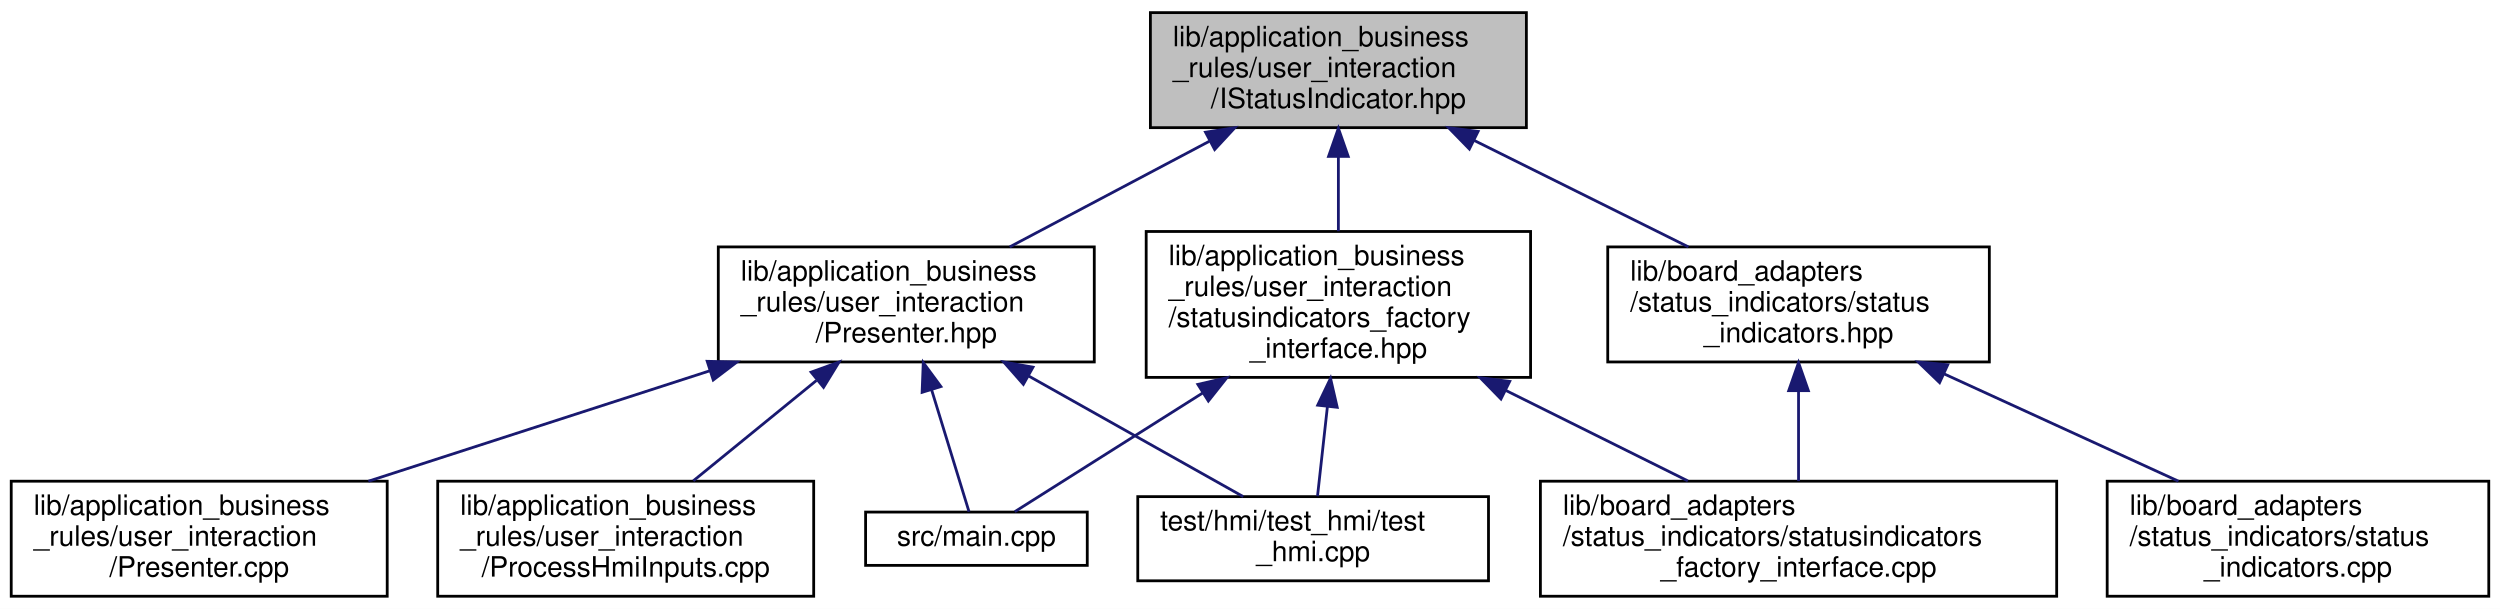
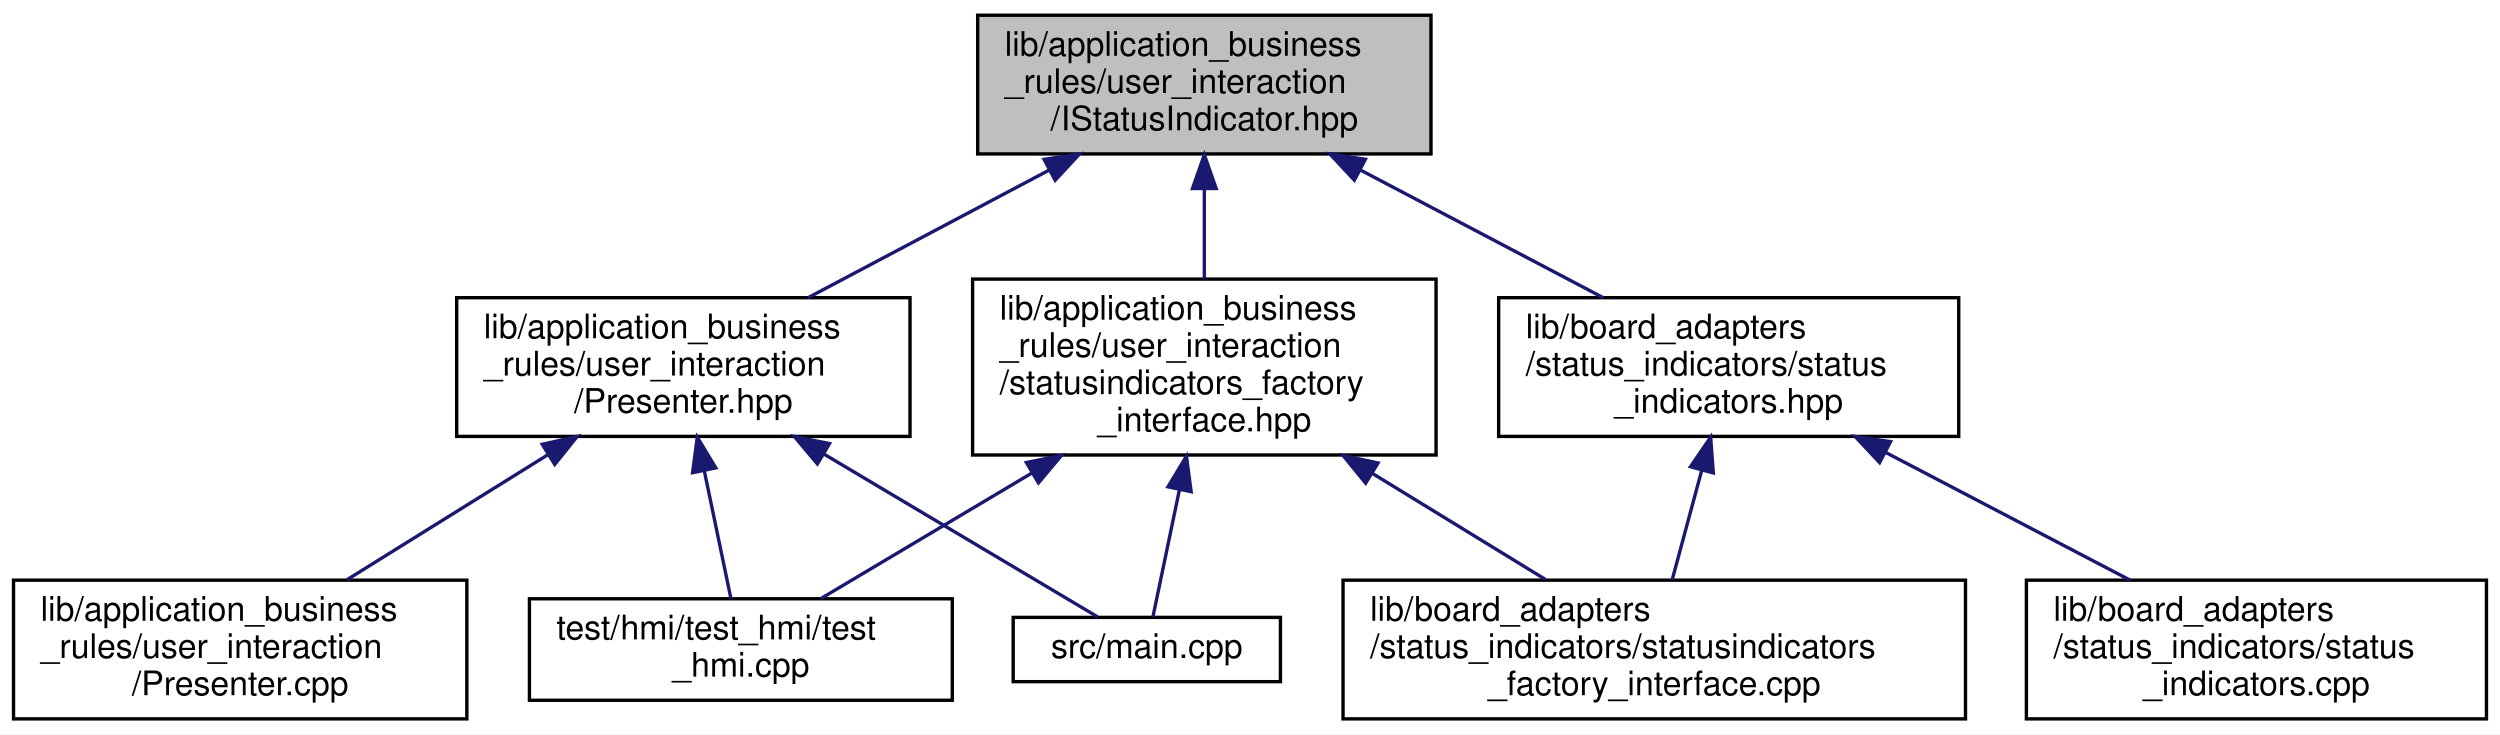
- <svg xmlns="http://www.w3.org/2000/svg" xmlns:xlink="http://www.w3.org/1999/xlink" width="891pt" height="217pt" viewBox="0.00 0.00 891.00 217.00">
+ <svg xmlns="http://www.w3.org/2000/svg" xmlns:xlink="http://www.w3.org/1999/xlink" width="739pt" height="217pt" viewBox="0.00 0.00 739.00 217.00">
  <g id="graph0" class="graph" transform="scale(1 1) rotate(0) translate(4 213)">
-     <polygon fill="white" stroke="transparent" points="-4,4 -4,-213 887,-213 887,4 -4,4" />
+     <polygon fill="white" stroke="transparent" points="-4,4 -4,-213 735,-213 735,4 -4,4" />
    <g id="node1" class="node">
      <g id="a_node1">
        <a xlink:title=" ">
-           <polygon fill="#bfbfbf" stroke="black" points="406,-167.5 406,-208.5 540,-208.5 540,-167.5 406,-167.5" />
-           <text text-anchor="start" x="414" y="-196.5" font-family="Helvetica,sans-Serif" font-size="10.00">lib/application_business</text>
-           <text text-anchor="start" x="414" y="-185.5" font-family="Helvetica,sans-Serif" font-size="10.00">_rules/user_interaction</text>
-           <text text-anchor="middle" x="473" y="-174.5" font-family="Helvetica,sans-Serif" font-size="10.00">/IStatusIndicator.hpp</text>
+           <polygon fill="#bfbfbf" stroke="black" points="285,-167.5 285,-208.5 419,-208.5 419,-167.5 285,-167.5" />
+           <text text-anchor="start" x="293" y="-196.5" font-family="Helvetica,sans-Serif" font-size="10.00">lib/application_business</text>
+           <text text-anchor="start" x="293" y="-185.5" font-family="Helvetica,sans-Serif" font-size="10.00">_rules/user_interaction</text>
+           <text text-anchor="middle" x="352" y="-174.5" font-family="Helvetica,sans-Serif" font-size="10.00">/IStatusIndicator.hpp</text>
        </a>
      </g>
    </g>
    <g id="node2" class="node">
      <g id="a_node2">
        <a xlink:href="Presenter_8hpp.xhtml" target="_top" xlink:title=" ">
-           <polygon fill="white" stroke="black" points="252,-84 252,-125 386,-125 386,-84 252,-84" />
-           <text text-anchor="start" x="260" y="-113" font-family="Helvetica,sans-Serif" font-size="10.00">lib/application_business</text>
-           <text text-anchor="start" x="260" y="-102" font-family="Helvetica,sans-Serif" font-size="10.00">_rules/user_interaction</text>
-           <text text-anchor="middle" x="319" y="-91" font-family="Helvetica,sans-Serif" font-size="10.00">/Presenter.hpp</text>
+           <polygon fill="white" stroke="black" points="131,-84 131,-125 265,-125 265,-84 131,-84" />
+           <text text-anchor="start" x="139" y="-113" font-family="Helvetica,sans-Serif" font-size="10.00">lib/application_business</text>
+           <text text-anchor="start" x="139" y="-102" font-family="Helvetica,sans-Serif" font-size="10.00">_rules/user_interaction</text>
+           <text text-anchor="middle" x="198" y="-91" font-family="Helvetica,sans-Serif" font-size="10.00">/Presenter.hpp</text>
        </a>
      </g>
    </g>
    <g id="edge1" class="edge">
-       <path fill="none" stroke="midnightblue" d="M426.99,-162.65C404.26,-150.62 377.2,-136.3 355.85,-125" />
-       <polygon fill="midnightblue" stroke="midnightblue" points="425.64,-165.89 436.11,-167.48 428.91,-159.71 425.64,-165.89" />
+       <path fill="none" stroke="midnightblue" d="M305.99,-162.65C283.26,-150.62 256.2,-136.3 234.85,-125" />
+       <polygon fill="midnightblue" stroke="midnightblue" points="304.64,-165.89 315.11,-167.48 307.91,-159.71 304.64,-165.89" />
    </g>
-     <g id="node7" class="node">
-       <g id="a_node7">
+     <g id="node6" class="node">
+       <g id="a_node6">
        <a xlink:href="statusindicators__factory__interface_8hpp.xhtml" target="_top" xlink:title="Dependency injection for the keypad.">
-           <polygon fill="white" stroke="black" points="404.5,-78.5 404.5,-130.5 541.5,-130.5 541.5,-78.5 404.5,-78.5" />
-           <text text-anchor="start" x="412.5" y="-118.5" font-family="Helvetica,sans-Serif" font-size="10.00">lib/application_business</text>
-           <text text-anchor="start" x="412.5" y="-107.5" font-family="Helvetica,sans-Serif" font-size="10.00">_rules/user_interaction</text>
-           <text text-anchor="start" x="412.5" y="-96.5" font-family="Helvetica,sans-Serif" font-size="10.00">/statusindicators_factory</text>
-           <text text-anchor="middle" x="473" y="-85.5" font-family="Helvetica,sans-Serif" font-size="10.00">_interface.hpp</text>
+           <polygon fill="white" stroke="black" points="283.5,-78.5 283.5,-130.5 420.5,-130.5 420.5,-78.5 283.5,-78.5" />
+           <text text-anchor="start" x="291.5" y="-118.5" font-family="Helvetica,sans-Serif" font-size="10.00">lib/application_business</text>
+           <text text-anchor="start" x="291.5" y="-107.5" font-family="Helvetica,sans-Serif" font-size="10.00">_rules/user_interaction</text>
+           <text text-anchor="start" x="291.5" y="-96.5" font-family="Helvetica,sans-Serif" font-size="10.00">/statusindicators_factory</text>
+           <text text-anchor="middle" x="352" y="-85.5" font-family="Helvetica,sans-Serif" font-size="10.00">_interface.hpp</text>
        </a>
      </g>
    </g>
-     <g id="edge6" class="edge">
-       <path fill="none" stroke="midnightblue" d="M473,-157.12C473,-148.41 473,-138.99 473,-130.61" />
-       <polygon fill="midnightblue" stroke="midnightblue" points="469.5,-157.27 473,-167.27 476.5,-157.27 469.5,-157.27" />
+     <g id="edge5" class="edge">
+       <path fill="none" stroke="midnightblue" d="M352,-157.12C352,-148.41 352,-138.99 352,-130.61" />
+       <polygon fill="midnightblue" stroke="midnightblue" points="348.5,-157.27 352,-167.27 355.5,-157.27 348.5,-157.27" />
    </g>
-     <g id="node9" class="node">
-       <g id="a_node9">
+     <g id="node8" class="node">
+       <g id="a_node8">
        <a xlink:href="status__indicators_8hpp.xhtml" target="_top" xlink:title=" ">
-           <polygon fill="white" stroke="black" points="569,-84 569,-125 705,-125 705,-84 569,-84" />
-           <text text-anchor="start" x="577" y="-113" font-family="Helvetica,sans-Serif" font-size="10.00">lib/board_adapters</text>
-           <text text-anchor="start" x="577" y="-102" font-family="Helvetica,sans-Serif" font-size="10.00">/status_indicators/status</text>
-           <text text-anchor="middle" x="637" y="-91" font-family="Helvetica,sans-Serif" font-size="10.00">_indicators.hpp</text>
+           <polygon fill="white" stroke="black" points="439,-84 439,-125 575,-125 575,-84 439,-84" />
+           <text text-anchor="start" x="447" y="-113" font-family="Helvetica,sans-Serif" font-size="10.00">lib/board_adapters</text>
+           <text text-anchor="start" x="447" y="-102" font-family="Helvetica,sans-Serif" font-size="10.00">/status_indicators/status</text>
+           <text text-anchor="middle" x="507" y="-91" font-family="Helvetica,sans-Serif" font-size="10.00">_indicators.hpp</text>
        </a>
      </g>
    </g>
-     <g id="edge10" class="edge">
-       <path fill="none" stroke="midnightblue" d="M521.35,-162.97C545.7,-150.87 574.82,-136.4 597.75,-125" />
-       <polygon fill="midnightblue" stroke="midnightblue" points="519.68,-159.89 512.28,-167.48 522.79,-166.16 519.68,-159.89" />
+     <g id="edge9" class="edge">
+       <path fill="none" stroke="midnightblue" d="M398,-162.81C420.95,-150.75 448.33,-136.35 469.91,-125" />
+       <polygon fill="midnightblue" stroke="midnightblue" points="396.35,-159.73 389.13,-167.48 399.61,-165.92 396.35,-159.73" />
    </g>
    <g id="node3" class="node">
      <g id="a_node3">
        <a xlink:href="Presenter_8cpp.xhtml" target="_top" xlink:title=" ">
          <polygon fill="white" stroke="black" points="0,-0.5 0,-41.5 134,-41.5 134,-0.5 0,-0.5" />
          <text text-anchor="start" x="8" y="-29.5" font-family="Helvetica,sans-Serif" font-size="10.00">lib/application_business</text>
          <text text-anchor="start" x="8" y="-18.5" font-family="Helvetica,sans-Serif" font-size="10.00">_rules/user_interaction</text>
          <text text-anchor="middle" x="67" y="-7.5" font-family="Helvetica,sans-Serif" font-size="10.00">/Presenter.cpp</text>
        </a>
      </g>
    </g>
    <g id="edge2" class="edge">
-       <path fill="none" stroke="midnightblue" d="M249.11,-80.9C210.86,-68.53 163.94,-53.35 127.3,-41.5" />
-       <polygon fill="midnightblue" stroke="midnightblue" points="248.05,-84.23 258.64,-83.98 250.2,-77.57 248.05,-84.23" />
+       <path fill="none" stroke="midnightblue" d="M158.12,-78.69C139.02,-66.8 116.46,-52.77 98.58,-41.64" />
+       <polygon fill="midnightblue" stroke="midnightblue" points="156.28,-81.67 166.62,-83.98 159.98,-75.72 156.28,-81.67" />
    </g>
    <g id="node4" class="node">
      <g id="a_node4">
-         <a xlink:href="ProcessHmiInputs_8cpp.xhtml" target="_top" xlink:title=" ">
-           <polygon fill="white" stroke="black" points="152,-0.5 152,-41.5 286,-41.5 286,-0.5 152,-0.5" />
-           <text text-anchor="start" x="160" y="-29.5" font-family="Helvetica,sans-Serif" font-size="10.00">lib/application_business</text>
-           <text text-anchor="start" x="160" y="-18.5" font-family="Helvetica,sans-Serif" font-size="10.00">_rules/user_interaction</text>
-           <text text-anchor="middle" x="219" y="-7.5" font-family="Helvetica,sans-Serif" font-size="10.00">/ProcessHmiInputs.cpp</text>
+         <a xlink:href="main_8cpp.xhtml" target="_top" xlink:title=" ">
+           <polygon fill="white" stroke="black" points="295.5,-11.5 295.5,-30.5 374.5,-30.5 374.5,-11.5 295.5,-11.5" />
+           <text text-anchor="middle" x="335" y="-18.5" font-family="Helvetica,sans-Serif" font-size="10.00">src/main.cpp</text>
        </a>
      </g>
    </g>
    <g id="edge3" class="edge">
-       <path fill="none" stroke="midnightblue" d="M286.97,-77.39C272.74,-65.8 256.27,-52.37 243.1,-41.64" />
-       <polygon fill="midnightblue" stroke="midnightblue" points="285.08,-80.37 295.05,-83.98 289.51,-74.95 285.08,-80.37" />
+       <path fill="none" stroke="midnightblue" d="M239.46,-78.83C266.93,-62.49 301.31,-42.04 320.44,-30.66" />
+       <polygon fill="midnightblue" stroke="midnightblue" points="237.62,-75.86 230.81,-83.98 241.2,-81.87 237.62,-75.86" />
    </g>
    <g id="node5" class="node">
      <g id="a_node5">
-         <a xlink:href="main_8cpp.xhtml" target="_top" xlink:title=" ">
-           <polygon fill="white" stroke="black" points="304.5,-11.5 304.5,-30.5 383.5,-30.5 383.5,-11.5 304.5,-11.5" />
-           <text text-anchor="middle" x="344" y="-18.5" font-family="Helvetica,sans-Serif" font-size="10.00">src/main.cpp</text>
+         <a xlink:href="test__hmi_8cpp.xhtml" target="_top" xlink:title=" ">
+           <polygon fill="white" stroke="black" points="152.5,-6 152.5,-36 277.5,-36 277.5,-6 152.5,-6" />
+           <text text-anchor="start" x="160.5" y="-24" font-family="Helvetica,sans-Serif" font-size="10.00">test/hmi/test_hmi/test</text>
+           <text text-anchor="middle" x="215" y="-13" font-family="Helvetica,sans-Serif" font-size="10.00">_hmi.cpp</text>
        </a>
      </g>
    </g>
    <g id="edge4" class="edge">
-       <path fill="none" stroke="midnightblue" d="M328.02,-74.08C332.75,-58.67 338.2,-40.91 341.36,-30.62" />
-       <polygon fill="midnightblue" stroke="midnightblue" points="324.64,-73.18 325.05,-83.77 331.33,-75.24 324.64,-73.18" />
+       <path fill="none" stroke="midnightblue" d="M204.17,-73.91C206.86,-61.04 209.87,-46.57 212.04,-36.18" />
+       <polygon fill="midnightblue" stroke="midnightblue" points="200.73,-73.27 202.12,-83.77 207.58,-74.7 200.73,-73.27" />
    </g>
-     <g id="node6" class="node">
-       <g id="a_node6">
-         <a xlink:href="test__hmi_8cpp.xhtml" target="_top" xlink:title=" ">
-           <polygon fill="white" stroke="black" points="401.5,-6 401.5,-36 526.5,-36 526.5,-6 401.5,-6" />
-           <text text-anchor="start" x="409.5" y="-24" font-family="Helvetica,sans-Serif" font-size="10.00">test/hmi/test_hmi/test</text>
-           <text text-anchor="middle" x="464" y="-13" font-family="Helvetica,sans-Serif" font-size="10.00">_hmi.cpp</text>
+     <g id="edge7" class="edge">
+       <path fill="none" stroke="midnightblue" d="M344.65,-68.29C341.76,-54.39 338.67,-39.61 336.79,-30.59" />
+       <polygon fill="midnightblue" stroke="midnightblue" points="341.25,-69.09 346.71,-78.16 348.1,-67.66 341.25,-69.09" />
+     </g>
+     <g id="edge8" class="edge">
+       <path fill="none" stroke="midnightblue" d="M301.08,-73.21C279.63,-60.45 255.72,-46.22 238.55,-36.01" />
+       <polygon fill="midnightblue" stroke="midnightblue" points="299.39,-76.28 309.78,-78.38 302.97,-70.26 299.39,-76.28" />
+     </g>
+     <g id="node7" class="node">
+       <g id="a_node7">
+         <a xlink:href="statusindicators__factory__interface_8cpp.xhtml" target="_top" xlink:title=" ">
+           <polygon fill="white" stroke="black" points="393,-0.5 393,-41.5 577,-41.5 577,-0.5 393,-0.5" />
+           <text text-anchor="start" x="401" y="-29.5" font-family="Helvetica,sans-Serif" font-size="10.00">lib/board_adapters</text>
+           <text text-anchor="start" x="401" y="-18.5" font-family="Helvetica,sans-Serif" font-size="10.00">/status_indicators/statusindicators</text>
+           <text text-anchor="middle" x="485" y="-7.5" font-family="Helvetica,sans-Serif" font-size="10.00">_factory_interface.cpp</text>
        </a>
      </g>
    </g>
-     <g id="edge5" class="edge">
-       <path fill="none" stroke="midnightblue" d="M362.67,-78.96C387.66,-64.91 418.13,-47.78 439.09,-36" />
-       <polygon fill="midnightblue" stroke="midnightblue" points="360.73,-76.03 353.73,-83.98 364.16,-82.13 360.73,-76.03" />
+     <g id="edge6" class="edge">
+       <path fill="none" stroke="midnightblue" d="M401.75,-73.01C418.83,-62.55 437.48,-51.12 452.8,-41.73" />
+       <polygon fill="midnightblue" stroke="midnightblue" points="399.69,-70.17 392.99,-78.38 403.34,-76.14 399.69,-70.17" />
    </g>
-     <g id="edge8" class="edge">
-       <path fill="none" stroke="midnightblue" d="M424.59,-72.92C400.66,-57.79 373.56,-40.68 357.67,-30.64" />
-       <polygon fill="midnightblue" stroke="midnightblue" points="422.92,-76 433.24,-78.38 426.66,-70.08 422.92,-76" />
+     <g id="edge11" class="edge">
+       <path fill="none" stroke="midnightblue" d="M499.01,-73.9C496.1,-63.13 492.89,-51.23 490.28,-41.55" />
+       <polygon fill="midnightblue" stroke="midnightblue" points="495.69,-75.03 501.67,-83.77 502.45,-73.2 495.69,-75.03" />
    </g>
-     <g id="edge9" class="edge">
-       <path fill="none" stroke="midnightblue" d="M469.09,-68.08C467.85,-56.82 466.54,-45.01 465.56,-36.17" />
-       <polygon fill="midnightblue" stroke="midnightblue" points="465.63,-68.6 470.2,-78.16 472.58,-67.84 465.63,-68.6" />
-     </g>
-     <g id="node8" class="node">
-       <g id="a_node8">
-         <a xlink:href="statusindicators__factory__interface_8cpp.xhtml" target="_top" xlink:title=" ">
-           <polygon fill="white" stroke="black" points="545,-0.5 545,-41.5 729,-41.5 729,-0.5 545,-0.5" />
-           <text text-anchor="start" x="553" y="-29.5" font-family="Helvetica,sans-Serif" font-size="10.00">lib/board_adapters</text>
-           <text text-anchor="start" x="553" y="-18.5" font-family="Helvetica,sans-Serif" font-size="10.00">/status_indicators/statusindicators</text>
-           <text text-anchor="middle" x="637" y="-7.5" font-family="Helvetica,sans-Serif" font-size="10.00">_factory_interface.cpp</text>
+     <g id="node9" class="node">
+       <g id="a_node9">
+         <a xlink:href="status__indicators_8cpp.xhtml" target="_top" xlink:title=" ">
+           <polygon fill="white" stroke="black" points="595,-0.5 595,-41.5 731,-41.5 731,-0.5 595,-0.5" />
+           <text text-anchor="start" x="603" y="-29.5" font-family="Helvetica,sans-Serif" font-size="10.00">lib/board_adapters</text>
+           <text text-anchor="start" x="603" y="-18.5" font-family="Helvetica,sans-Serif" font-size="10.00">/status_indicators/status</text>
+           <text text-anchor="middle" x="663" y="-7.5" font-family="Helvetica,sans-Serif" font-size="10.00">_indicators.cpp</text>
        </a>
      </g>
    </g>
-     <g id="edge7" class="edge">
-       <path fill="none" stroke="midnightblue" d="M532.65,-73.86C554.26,-63.12 578.11,-51.26 597.55,-41.6" />
-       <polygon fill="midnightblue" stroke="midnightblue" points="530.94,-70.8 523.54,-78.38 534.06,-77.07 530.94,-70.8" />
-     </g>
-     <g id="edge12" class="edge">
-       <path fill="none" stroke="midnightblue" d="M637,-73.56C637,-62.88 637,-51.13 637,-41.55" />
-       <polygon fill="midnightblue" stroke="midnightblue" points="633.5,-73.77 637,-83.77 640.5,-73.77 633.5,-73.77" />
-     </g>
-     <g id="node10" class="node">
-       <g id="a_node10">
-         <a xlink:href="status__indicators_8cpp.xhtml" target="_top" xlink:title=" ">
-           <polygon fill="white" stroke="black" points="747,-0.5 747,-41.5 883,-41.5 883,-0.5 747,-0.5" />
-           <text text-anchor="start" x="755" y="-29.5" font-family="Helvetica,sans-Serif" font-size="10.00">lib/board_adapters</text>
-           <text text-anchor="start" x="755" y="-18.5" font-family="Helvetica,sans-Serif" font-size="10.00">/status_indicators/status</text>
-           <text text-anchor="middle" x="815" y="-7.5" font-family="Helvetica,sans-Serif" font-size="10.00">_indicators.cpp</text>
-         </a>
-       </g>
-     </g>
-     <g id="edge11" class="edge">
-       <path fill="none" stroke="midnightblue" d="M688.78,-79.79C715.34,-67.63 747.29,-53 772.4,-41.5" />
-       <polygon fill="midnightblue" stroke="midnightblue" points="687.27,-76.63 679.64,-83.98 690.18,-83 687.27,-76.63" />
+     <g id="edge10" class="edge">
+       <path fill="none" stroke="midnightblue" d="M553.3,-79.31C576.39,-67.25 603.95,-52.85 625.67,-41.5" />
+       <polygon fill="midnightblue" stroke="midnightblue" points="551.61,-76.25 544.37,-83.98 554.85,-82.45 551.61,-76.25" />
    </g>
  </g>
</svg>
